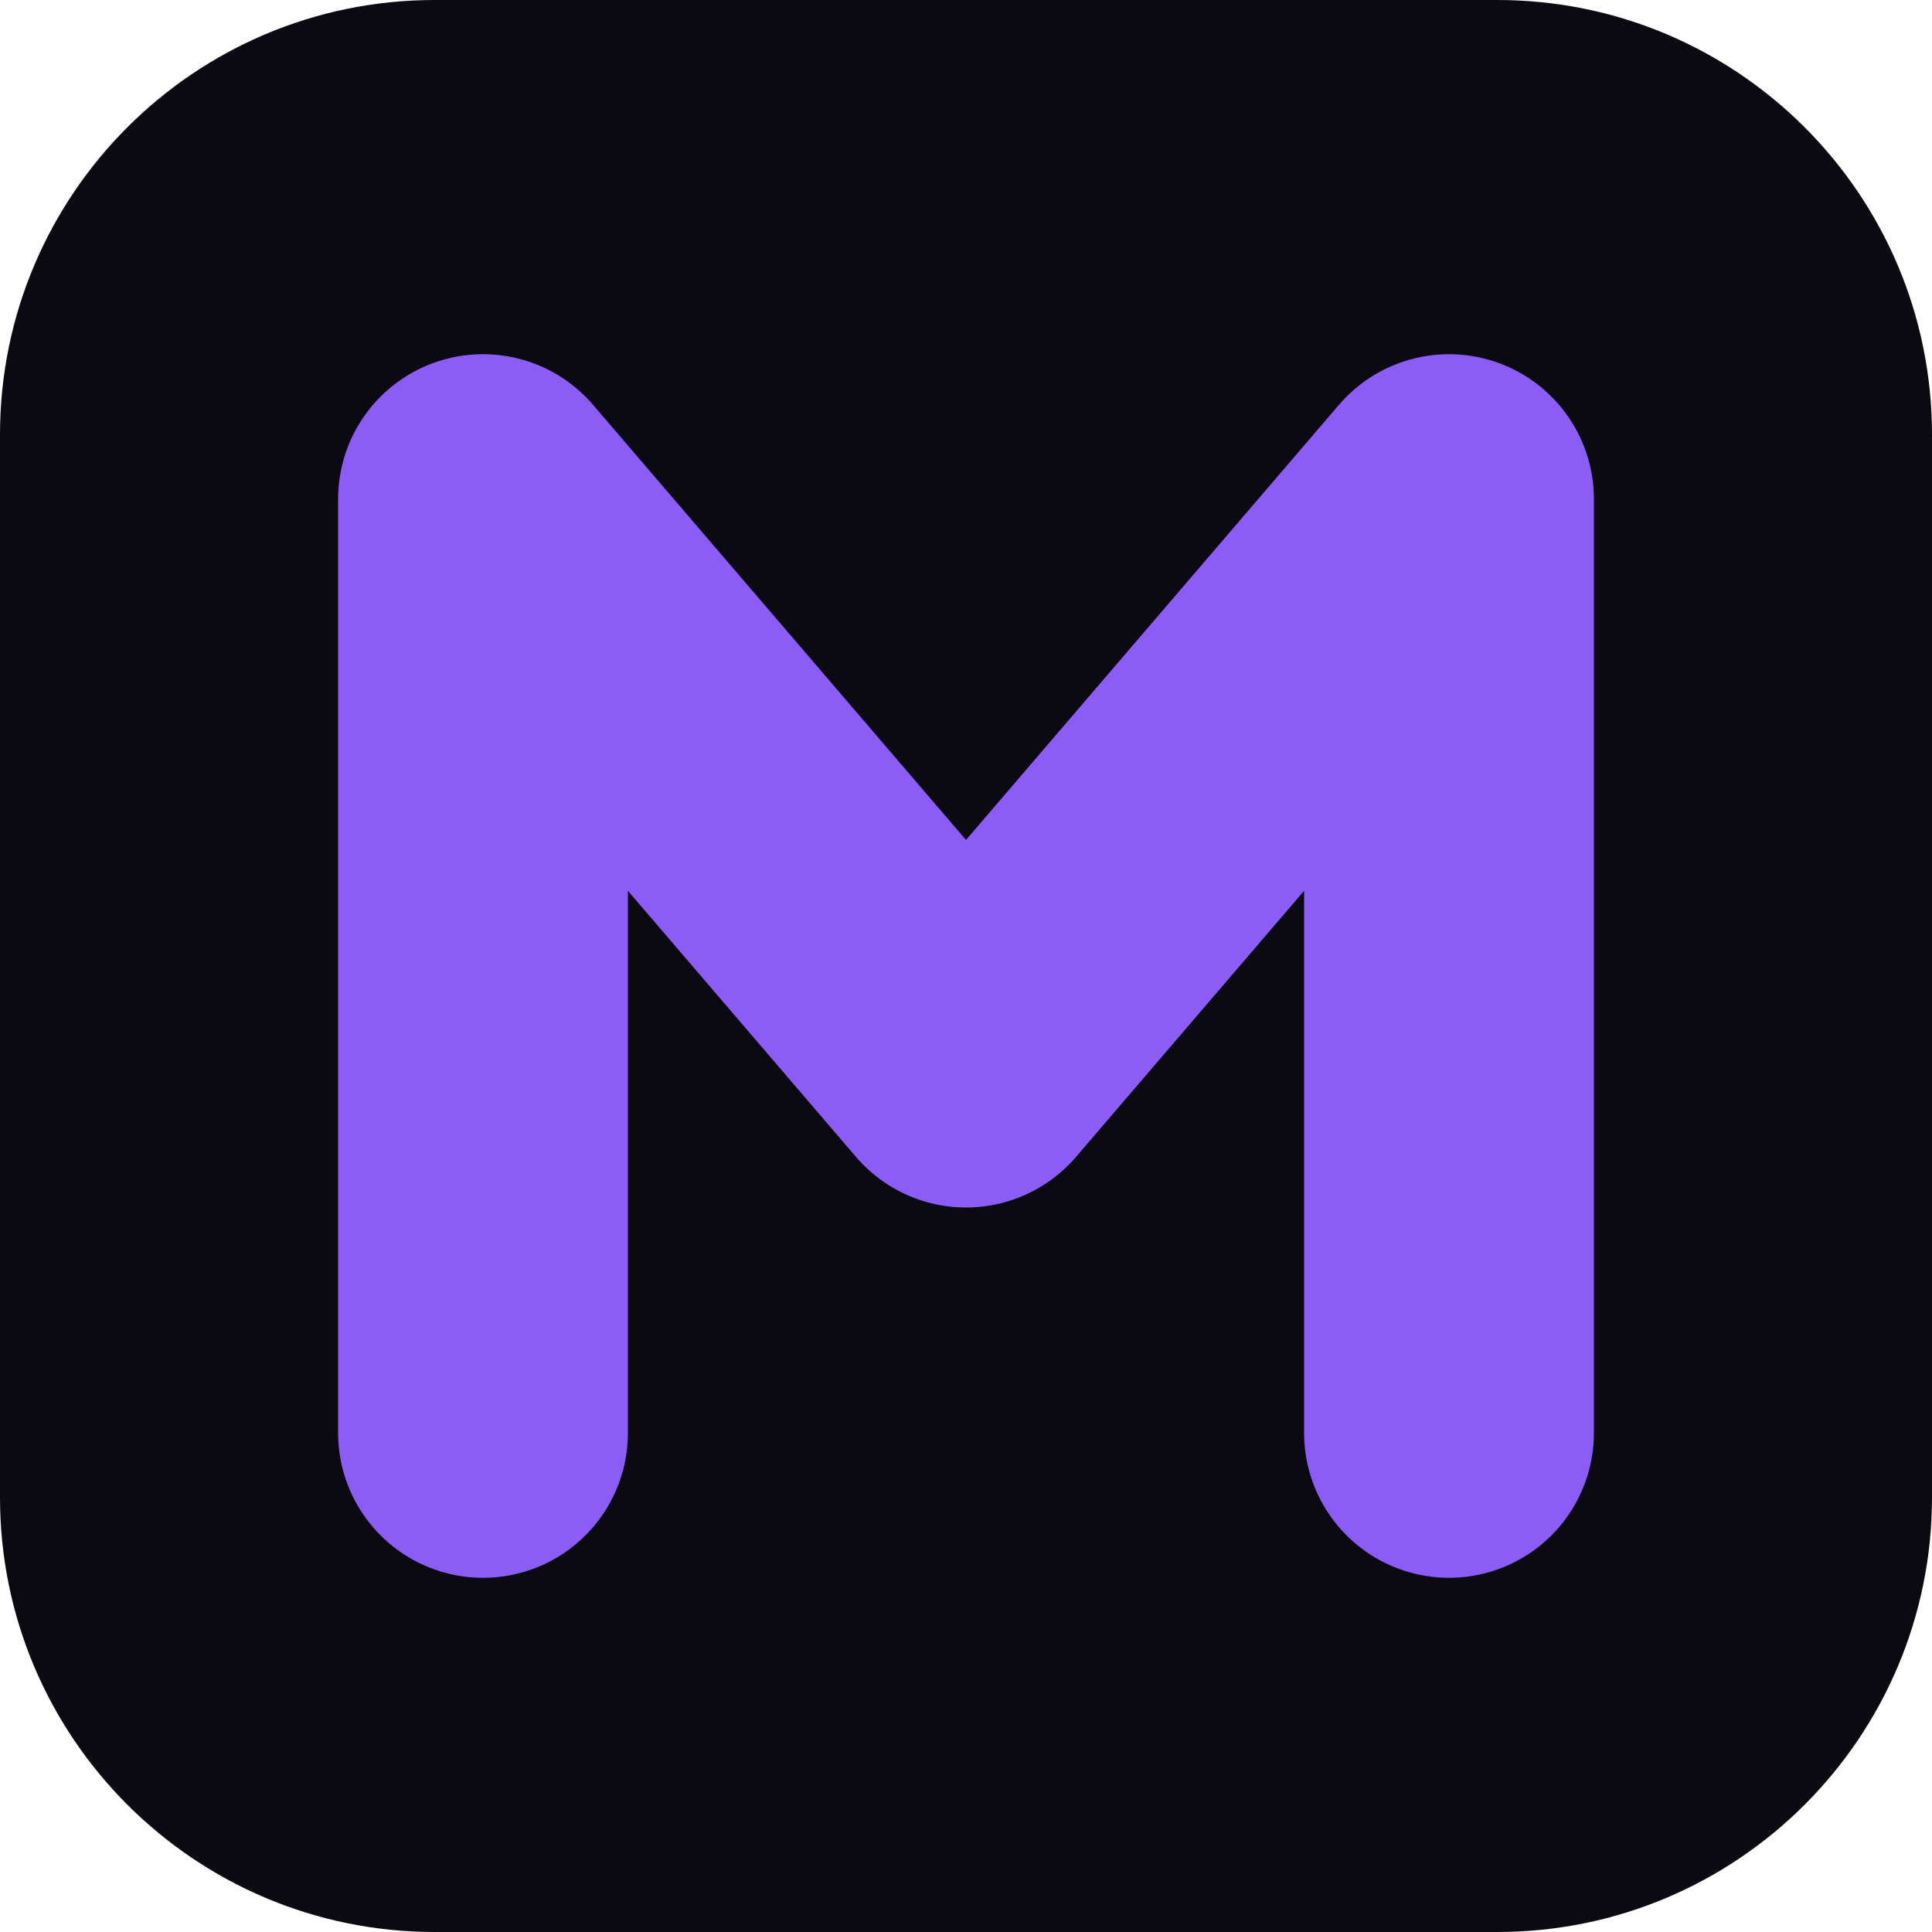
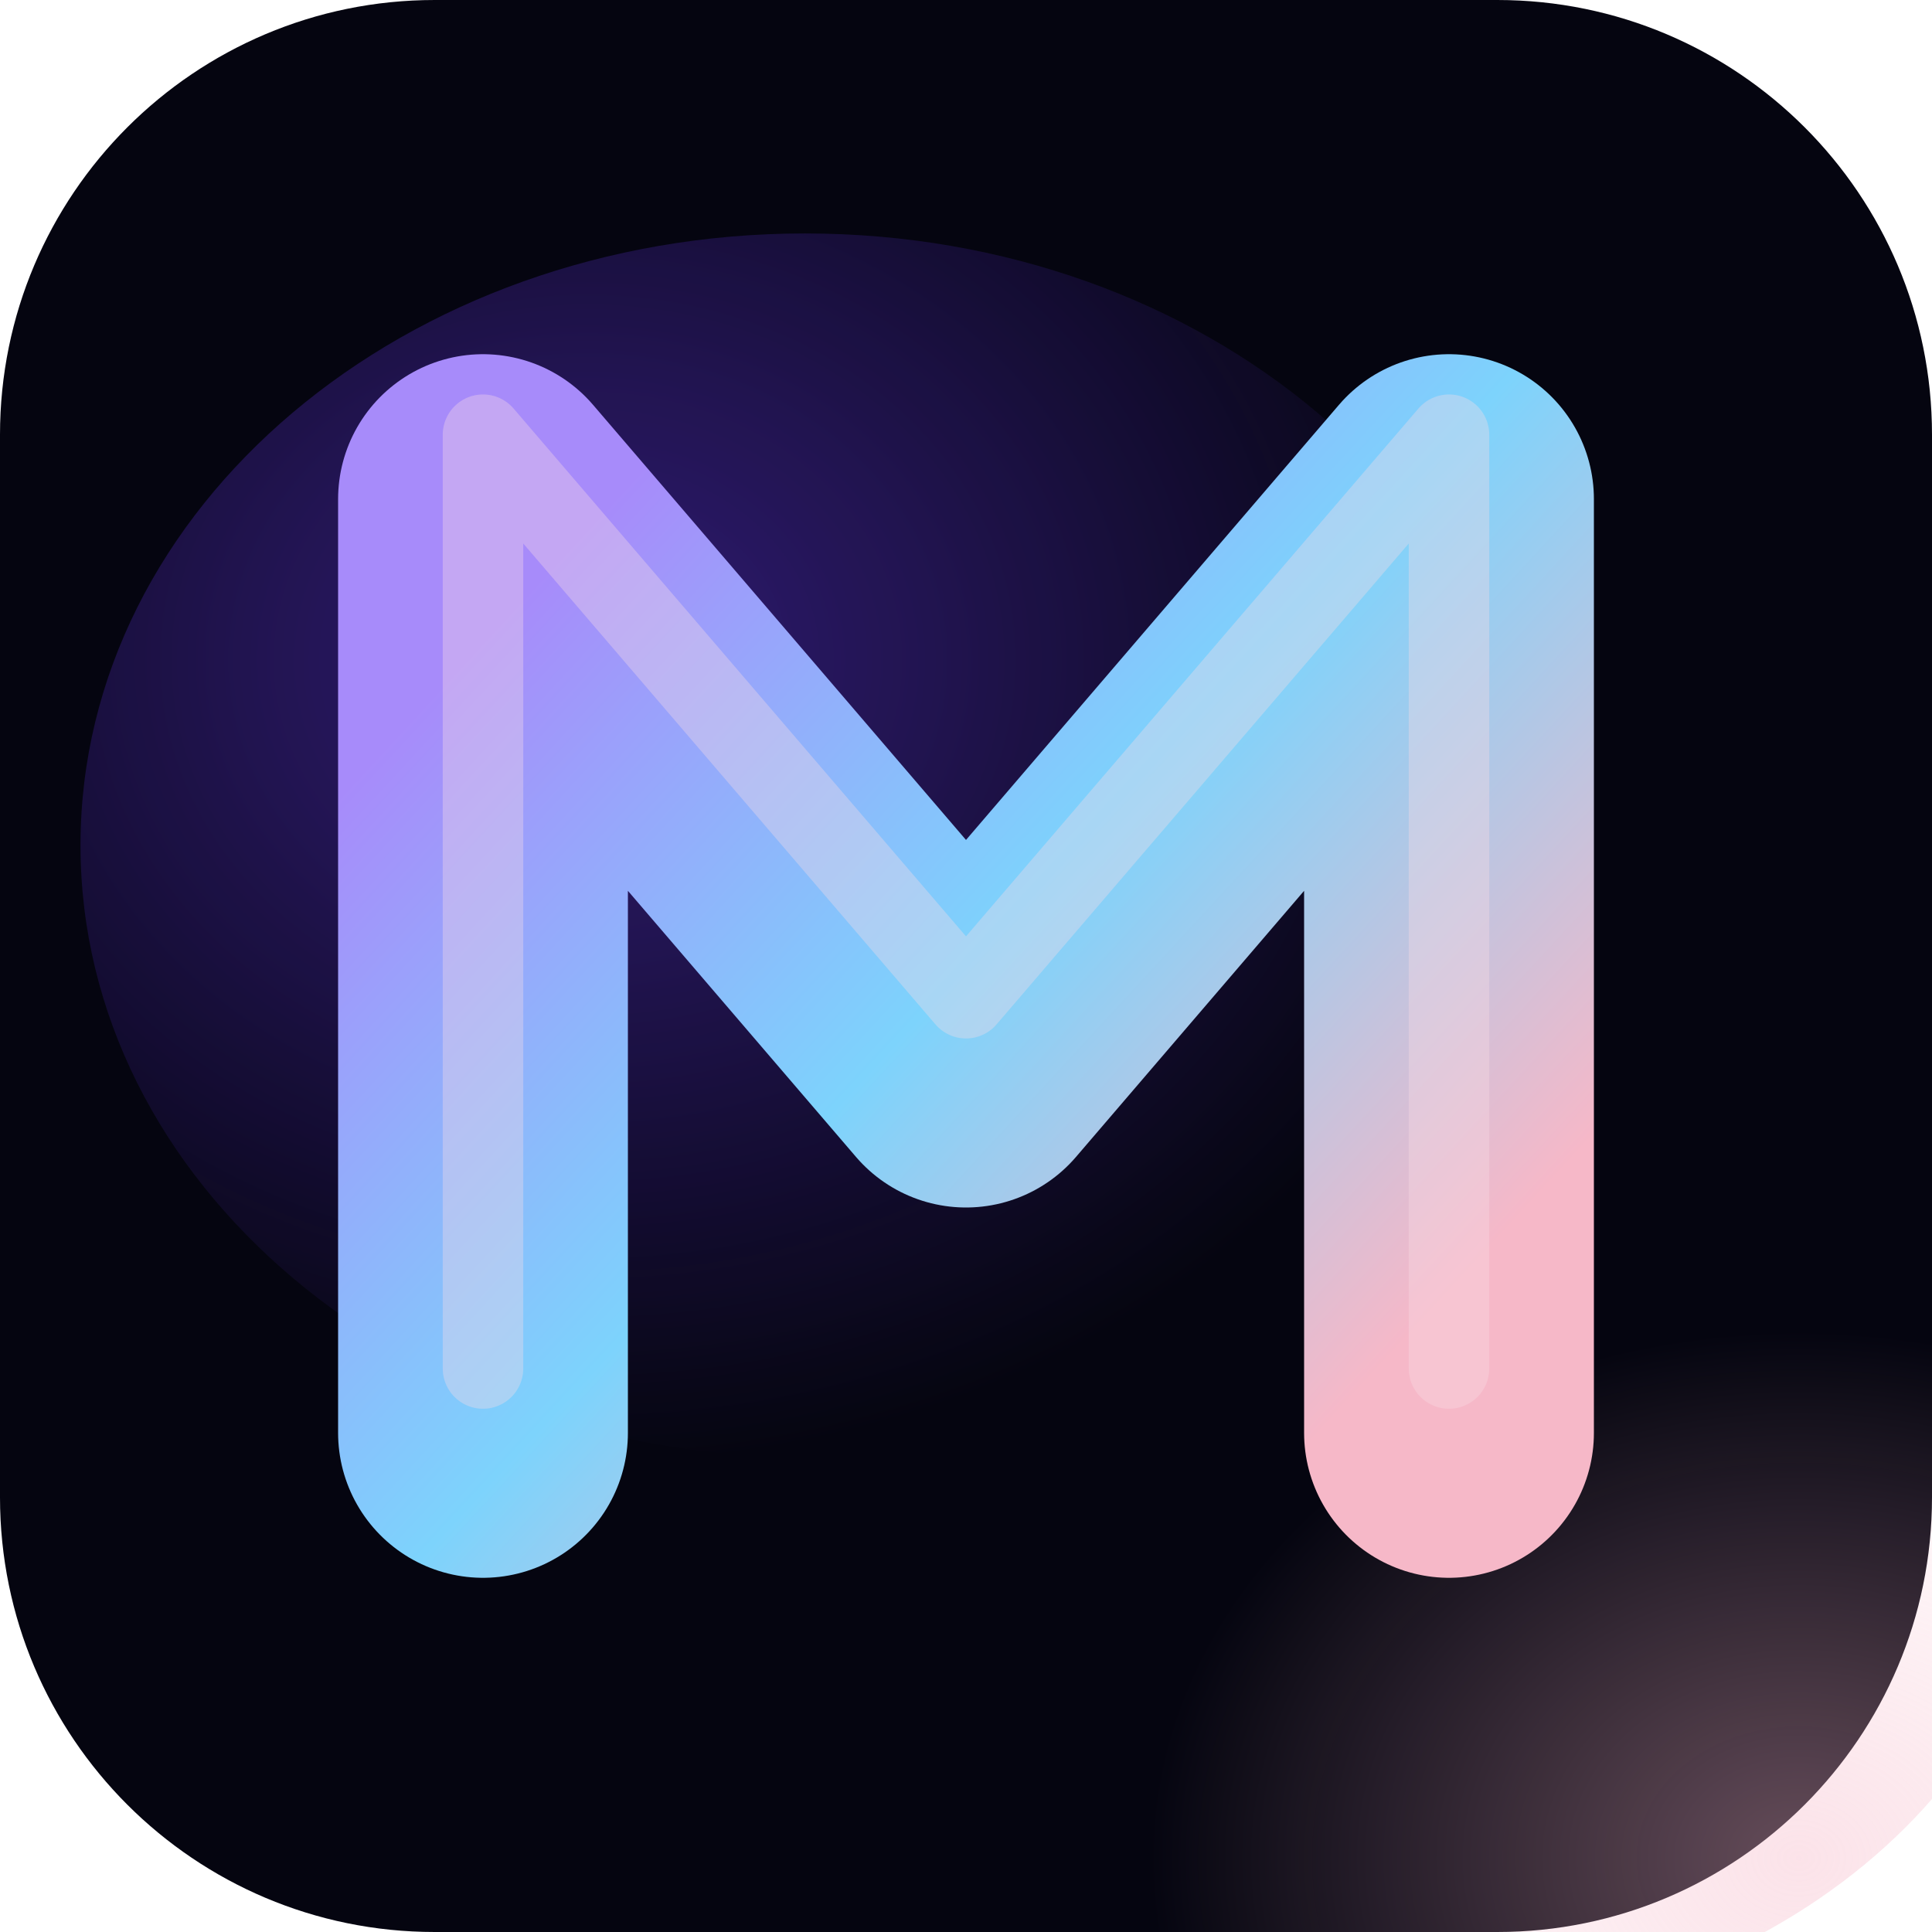
<svg xmlns="http://www.w3.org/2000/svg" viewBox="0 0 240 240">
-   <rect width="240" height="240" rx="54" fill="#0B0A12" />
-   <path d="M60 178 L60 62 L120 132 L180 62 L180 178" fill="none" stroke="#8B5CF6" stroke-width="36" stroke-linecap="round" stroke-linejoin="round" />
+   <defs>
+     <linearGradient id="m" x1="0.05" y1="0.1" x2="0.95" y2="0.9">
+       <stop offset="0%" stop-color="#a78bfa" />
+       <stop offset="50%" stop-color="#7dd3fc" />
+       <stop offset="100%" stop-color="#f6b8c8" />
+     </linearGradient>
+     <radialGradient id="a" cx="0.35" cy="0.35" r="0.65">
+       <stop offset="0%" stop-color="#6D3BFF" stop-opacity="0.7" />
+       <stop offset="100%" stop-color="#6D3BFF" stop-opacity="0" />
+     </radialGradient>
+     <radialGradient id="p" cx="0.8" cy="0.85" r="0.5">
+       <stop offset="0%" stop-color="#f6b8c8" stop-opacity="0.4" />
+       <stop offset="100%" stop-color="#f6b8c8" stop-opacity="0" />
+     </radialGradient>
+   </defs>
+   <rect width="240" height="240" rx="54" fill="#050510" />
+   <ellipse cx="100" cy="105" rx="90" ry="76" fill="url(#a)" opacity="0.6" />
+   <ellipse cx="175" cy="185" rx="80" ry="66" fill="url(#p)" />
+   <path d="M60 178 L60 62 L120 132 L180 62 L180 178" fill="none" stroke="url(#m)" stroke-width="36" stroke-linecap="round" stroke-linejoin="round" />
+   <path d="M60 178 L60 62 L120 132 L180 62 L180 178" fill="none" stroke="#f9dce4" stroke-opacity="0.35" stroke-width="10" stroke-linecap="round" stroke-linejoin="round" transform="translate(0,-8)" />
</svg>
